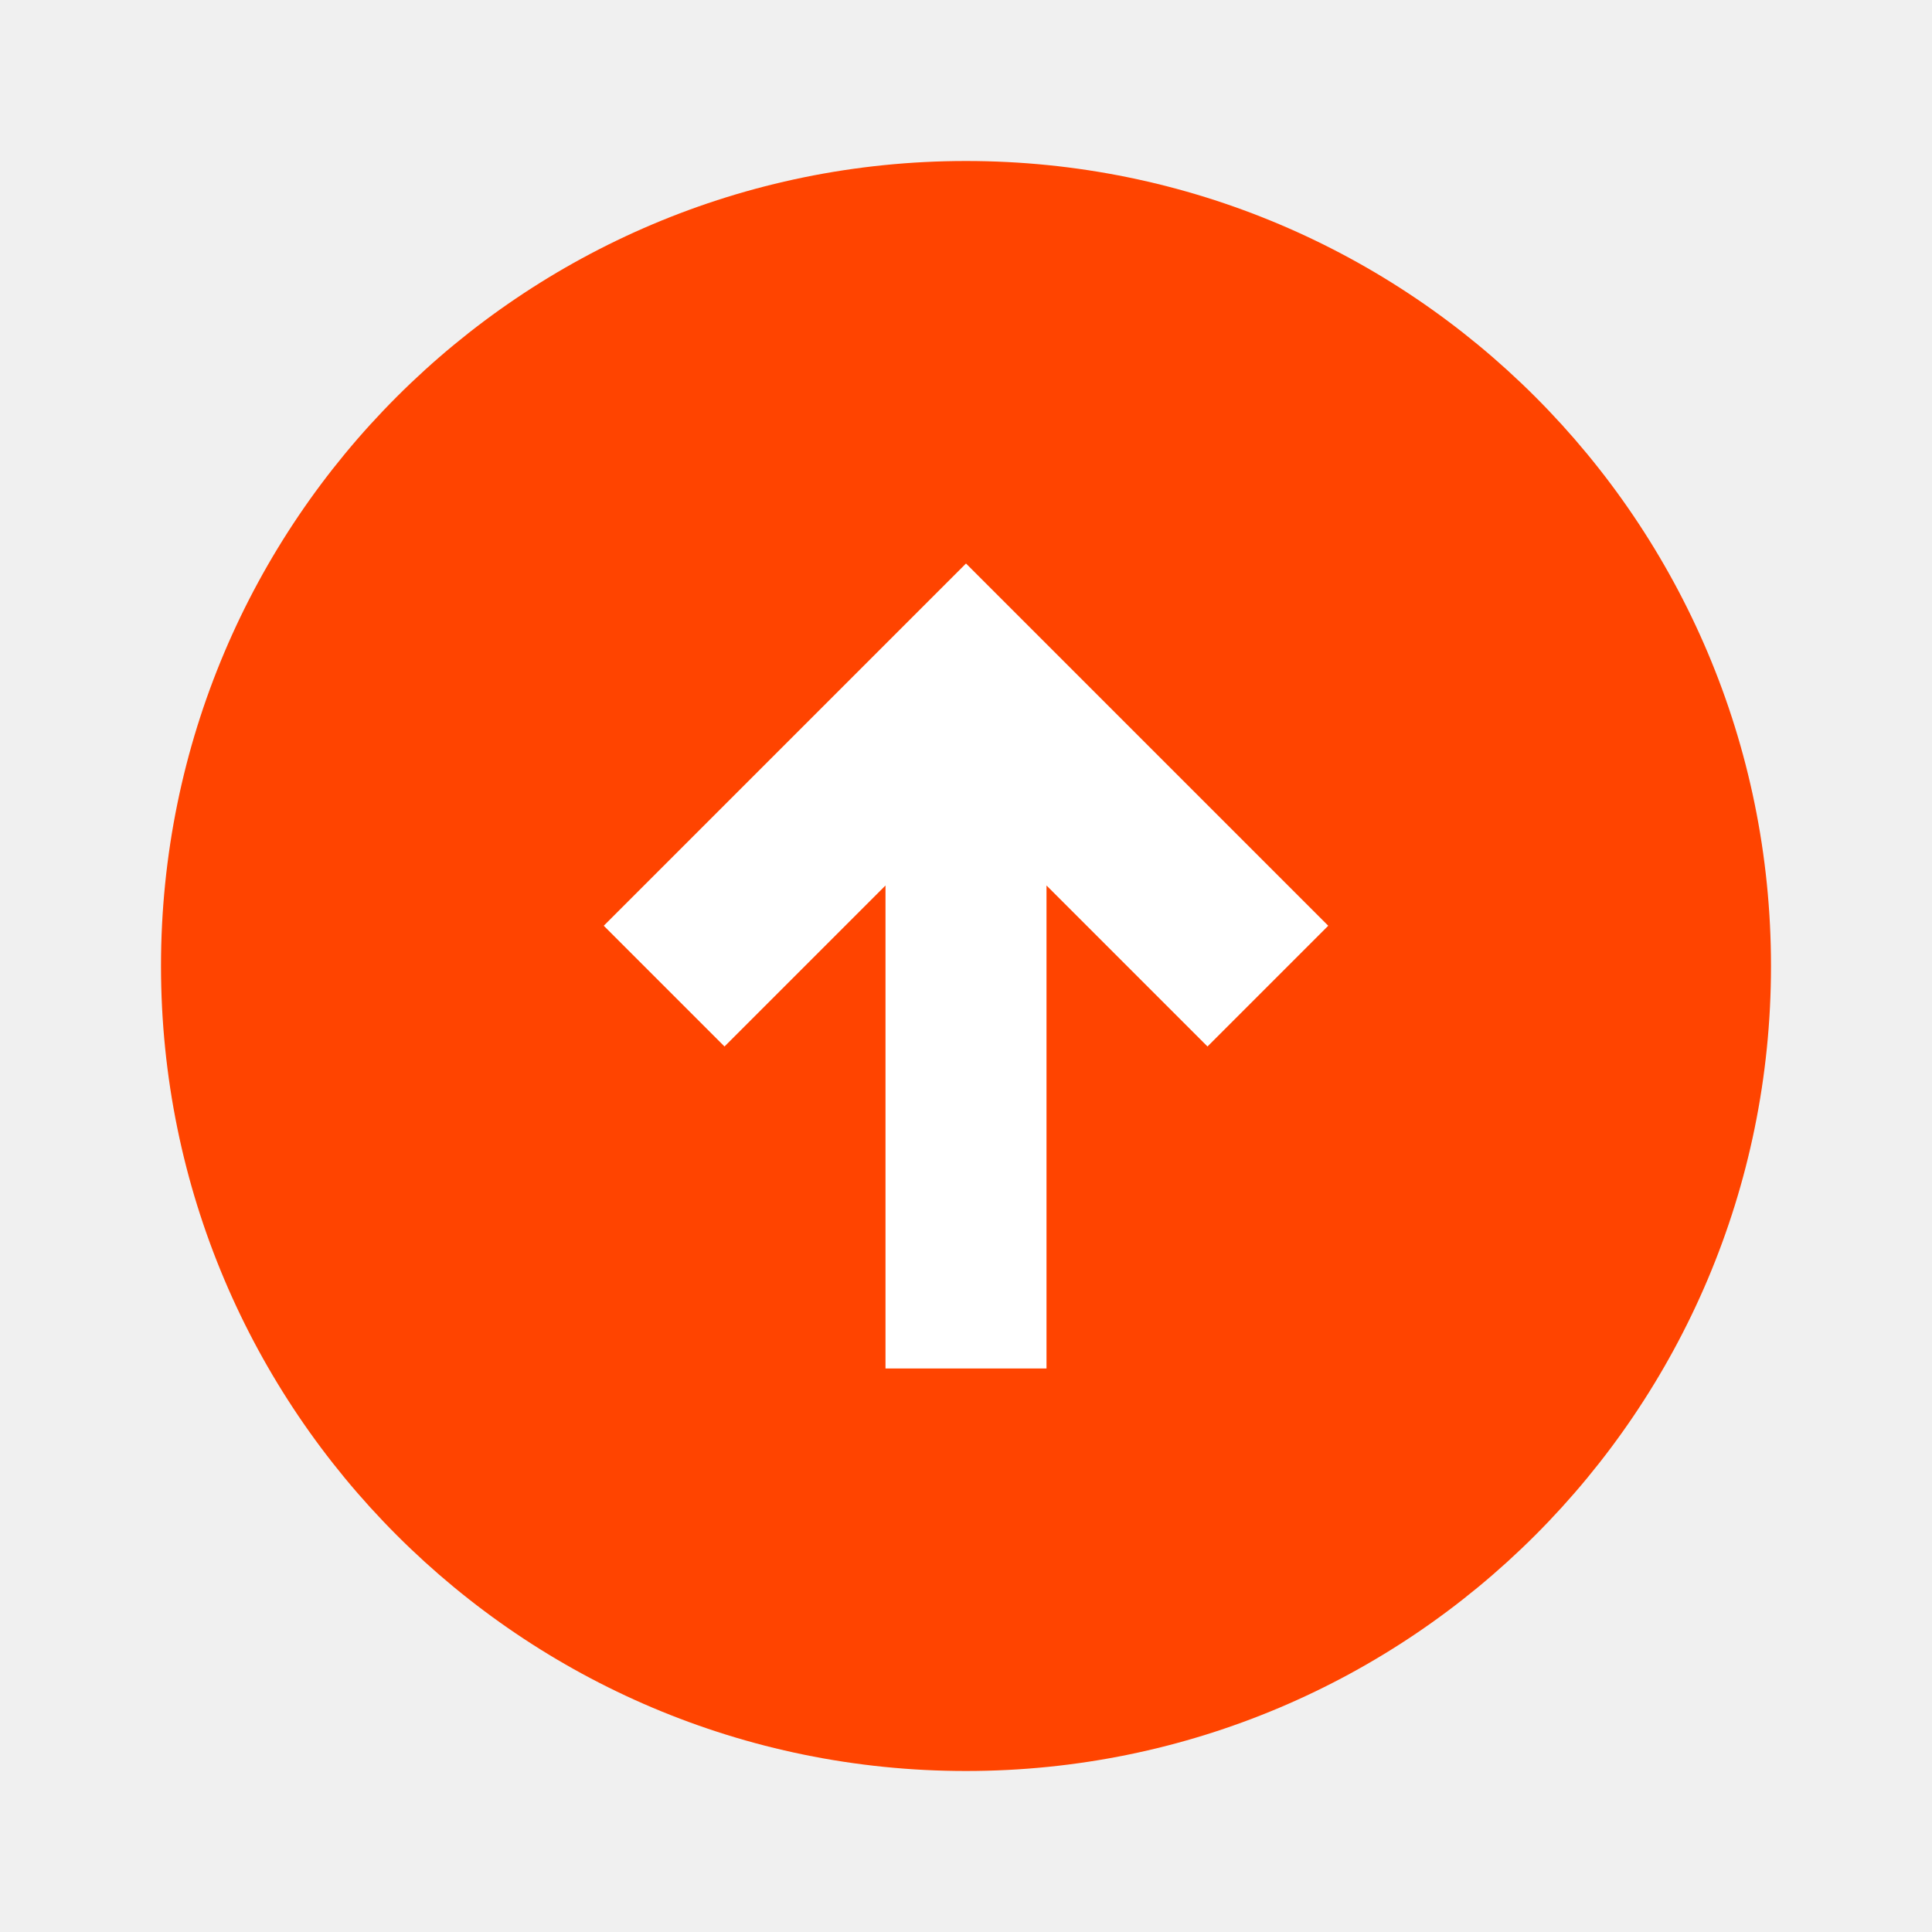
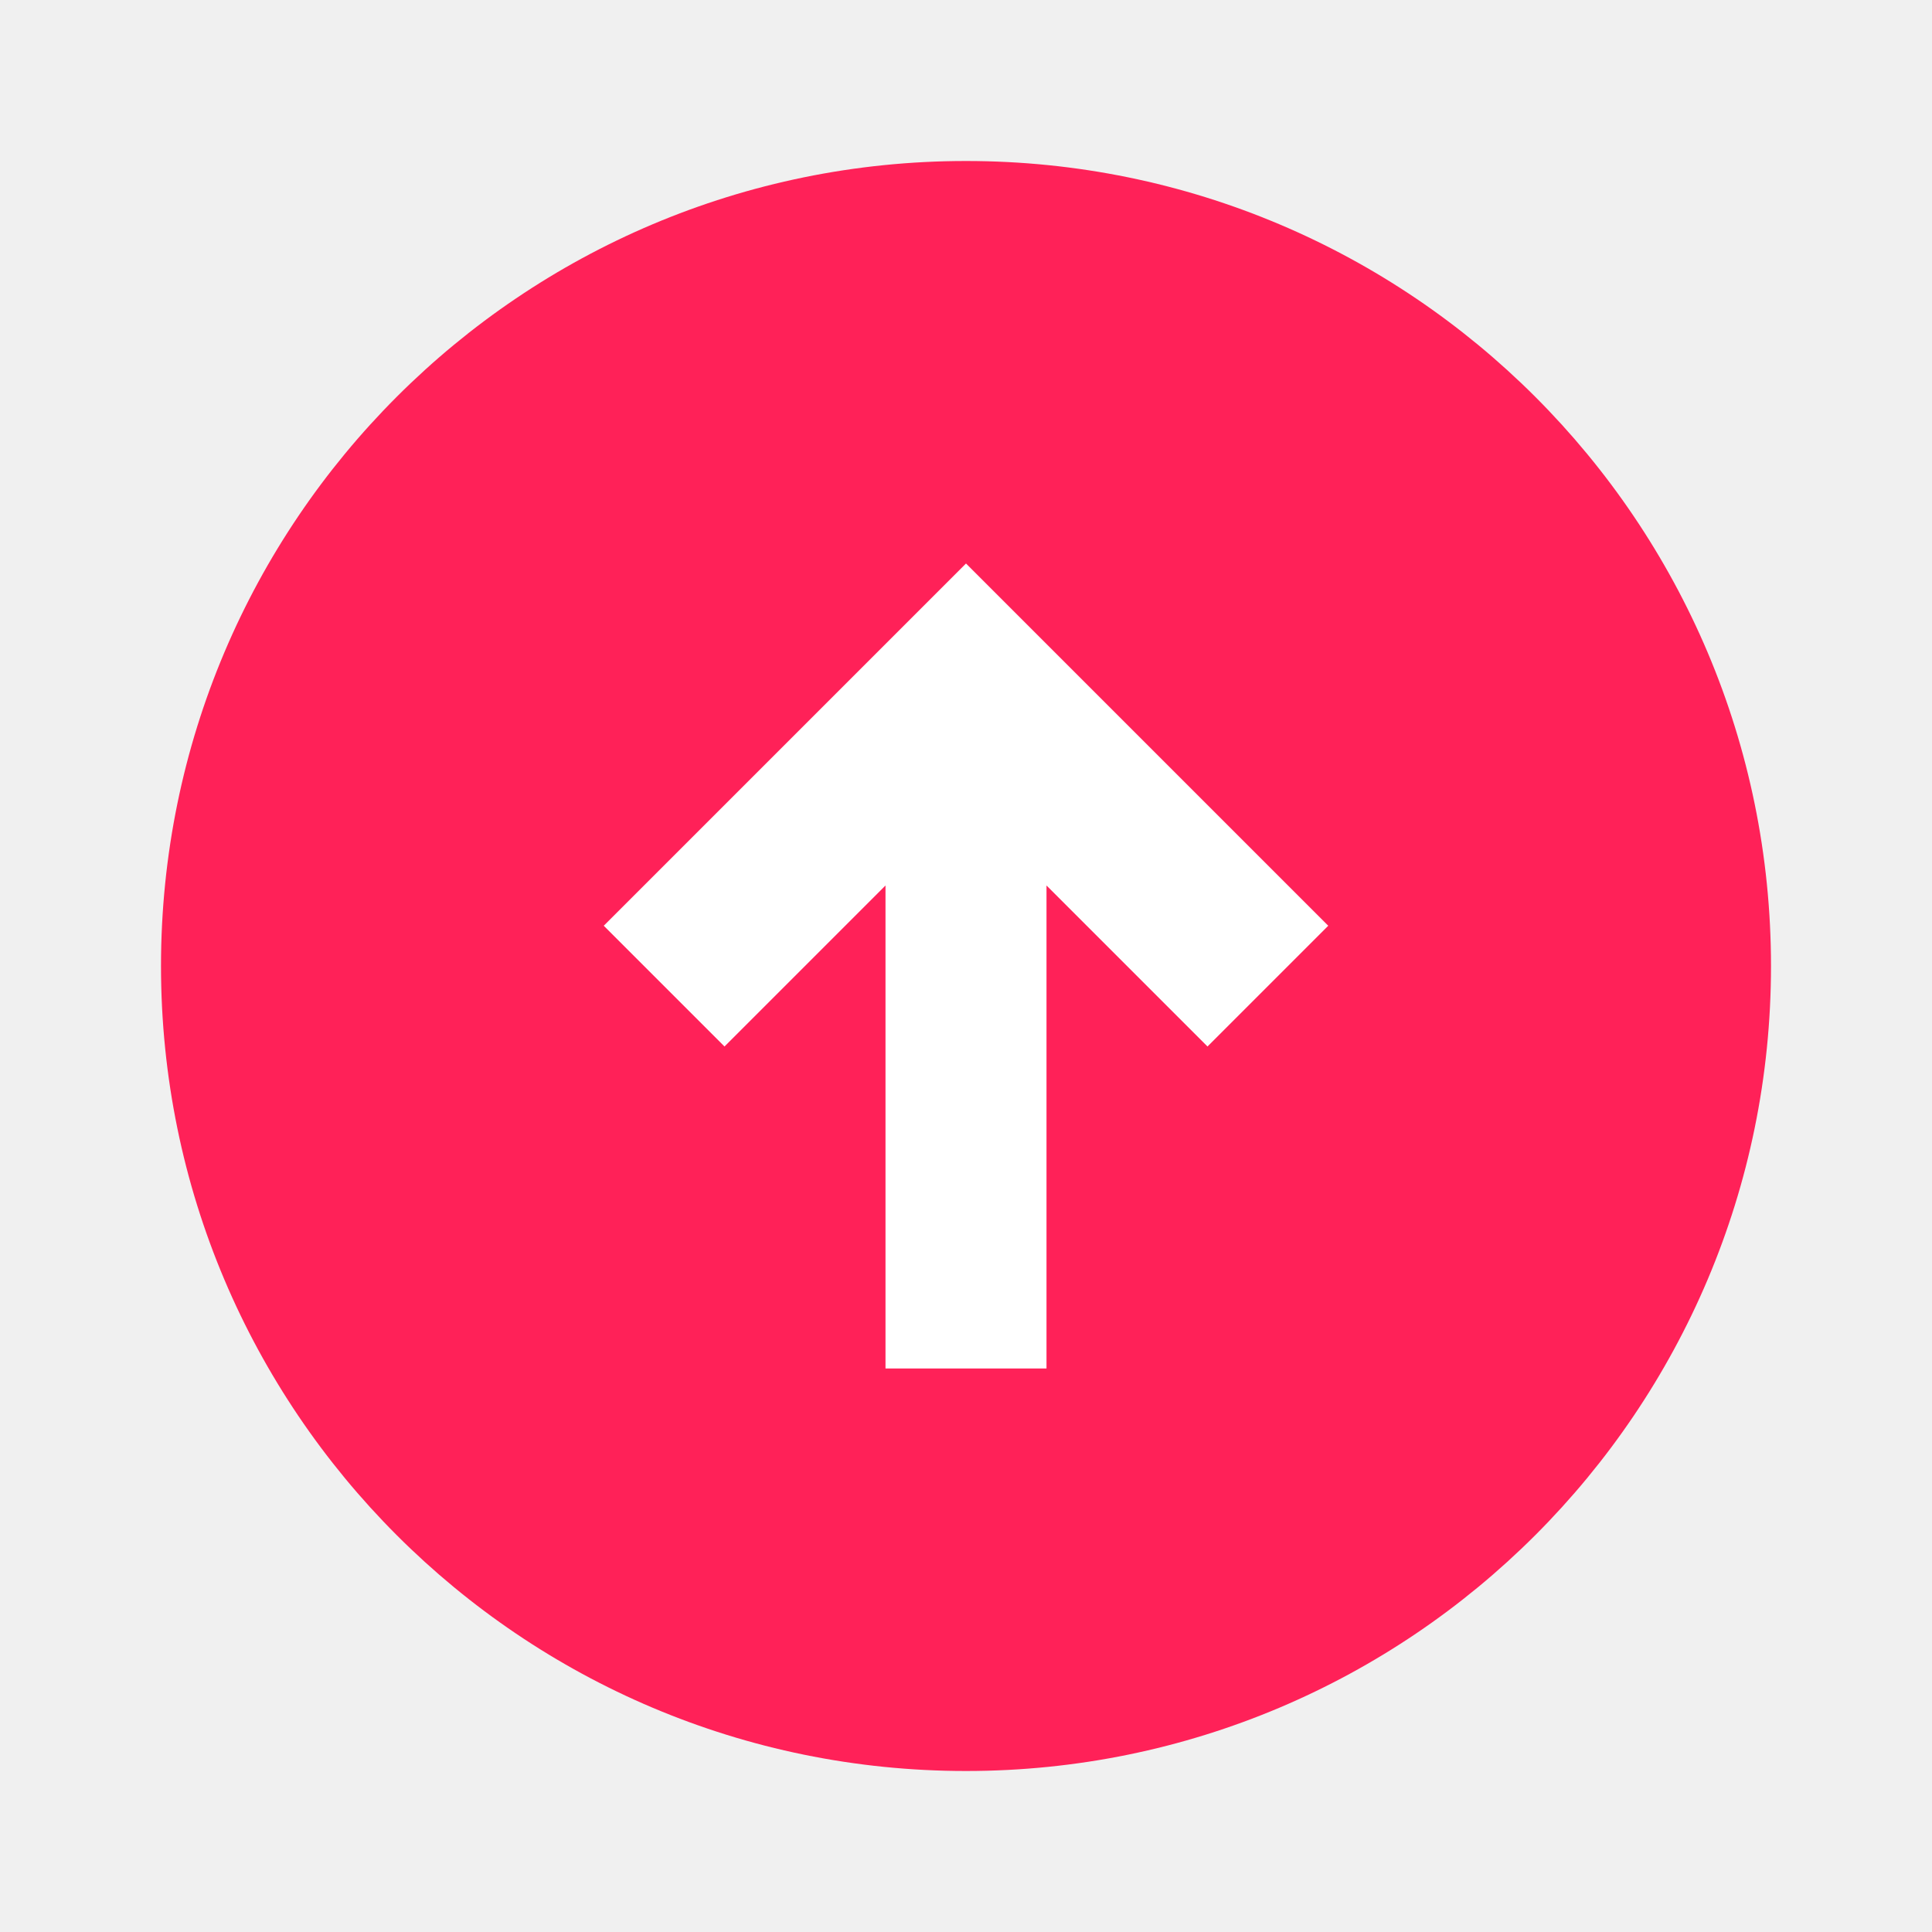
<svg xmlns="http://www.w3.org/2000/svg" width="24" height="24" viewBox="0 0 24 24" fill="none">
-   <circle cx="12" cy="12" r="10" fill="#FF4400" />
+   <circle cx="12" cy="12" r="10" fill="#FF2158" />
  <path d="M13 11L15 13L16.5 11.5L12 7L7.5 11.5L9 13L11 11V17H13V11Z" fill="white" />
</svg>
